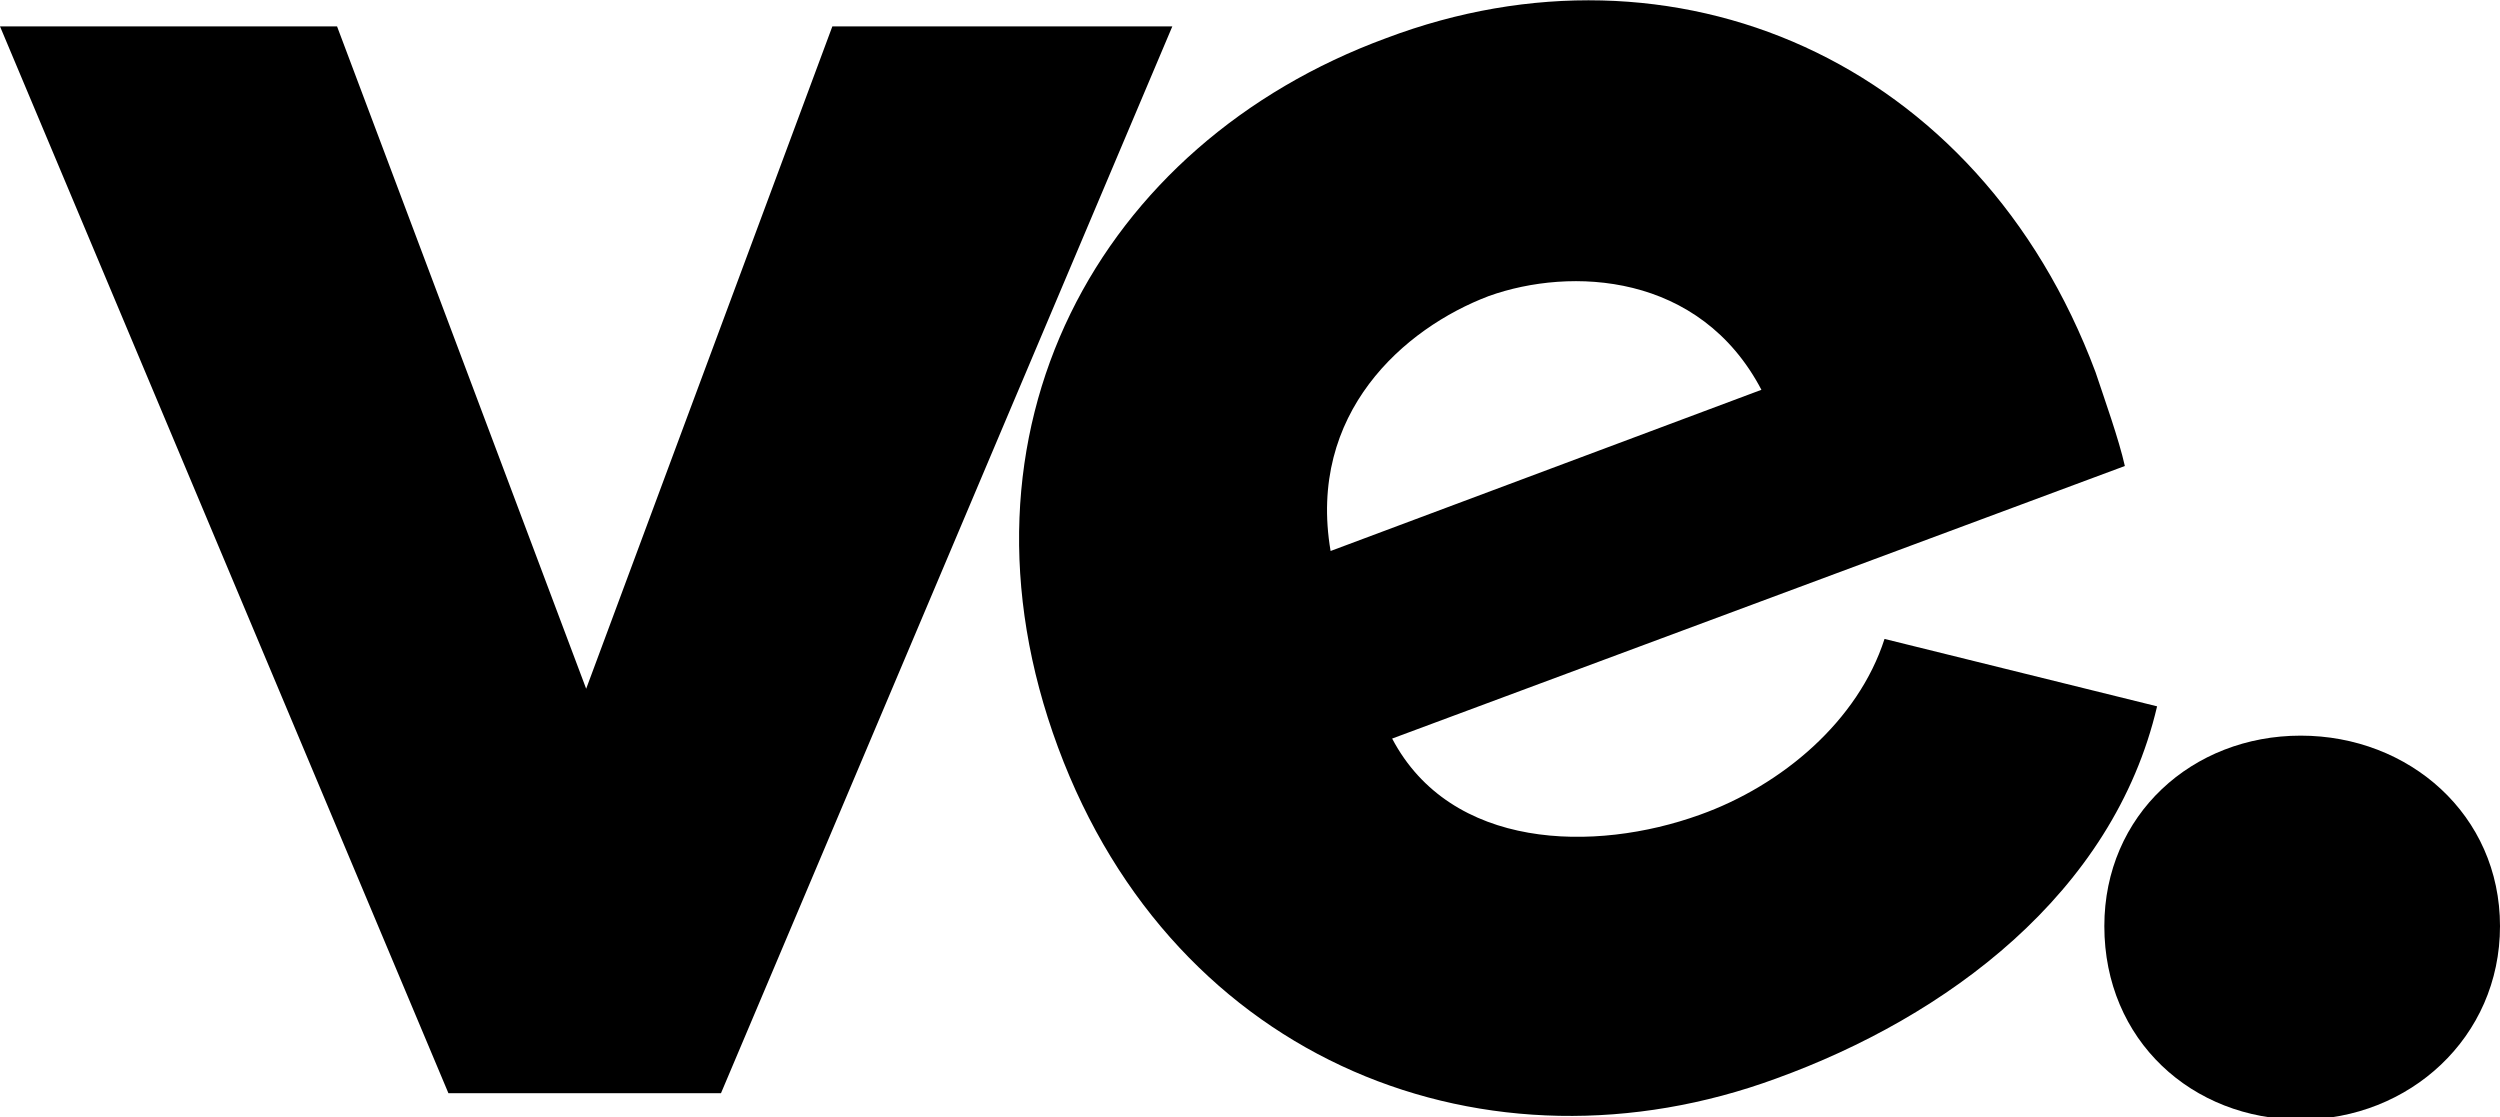
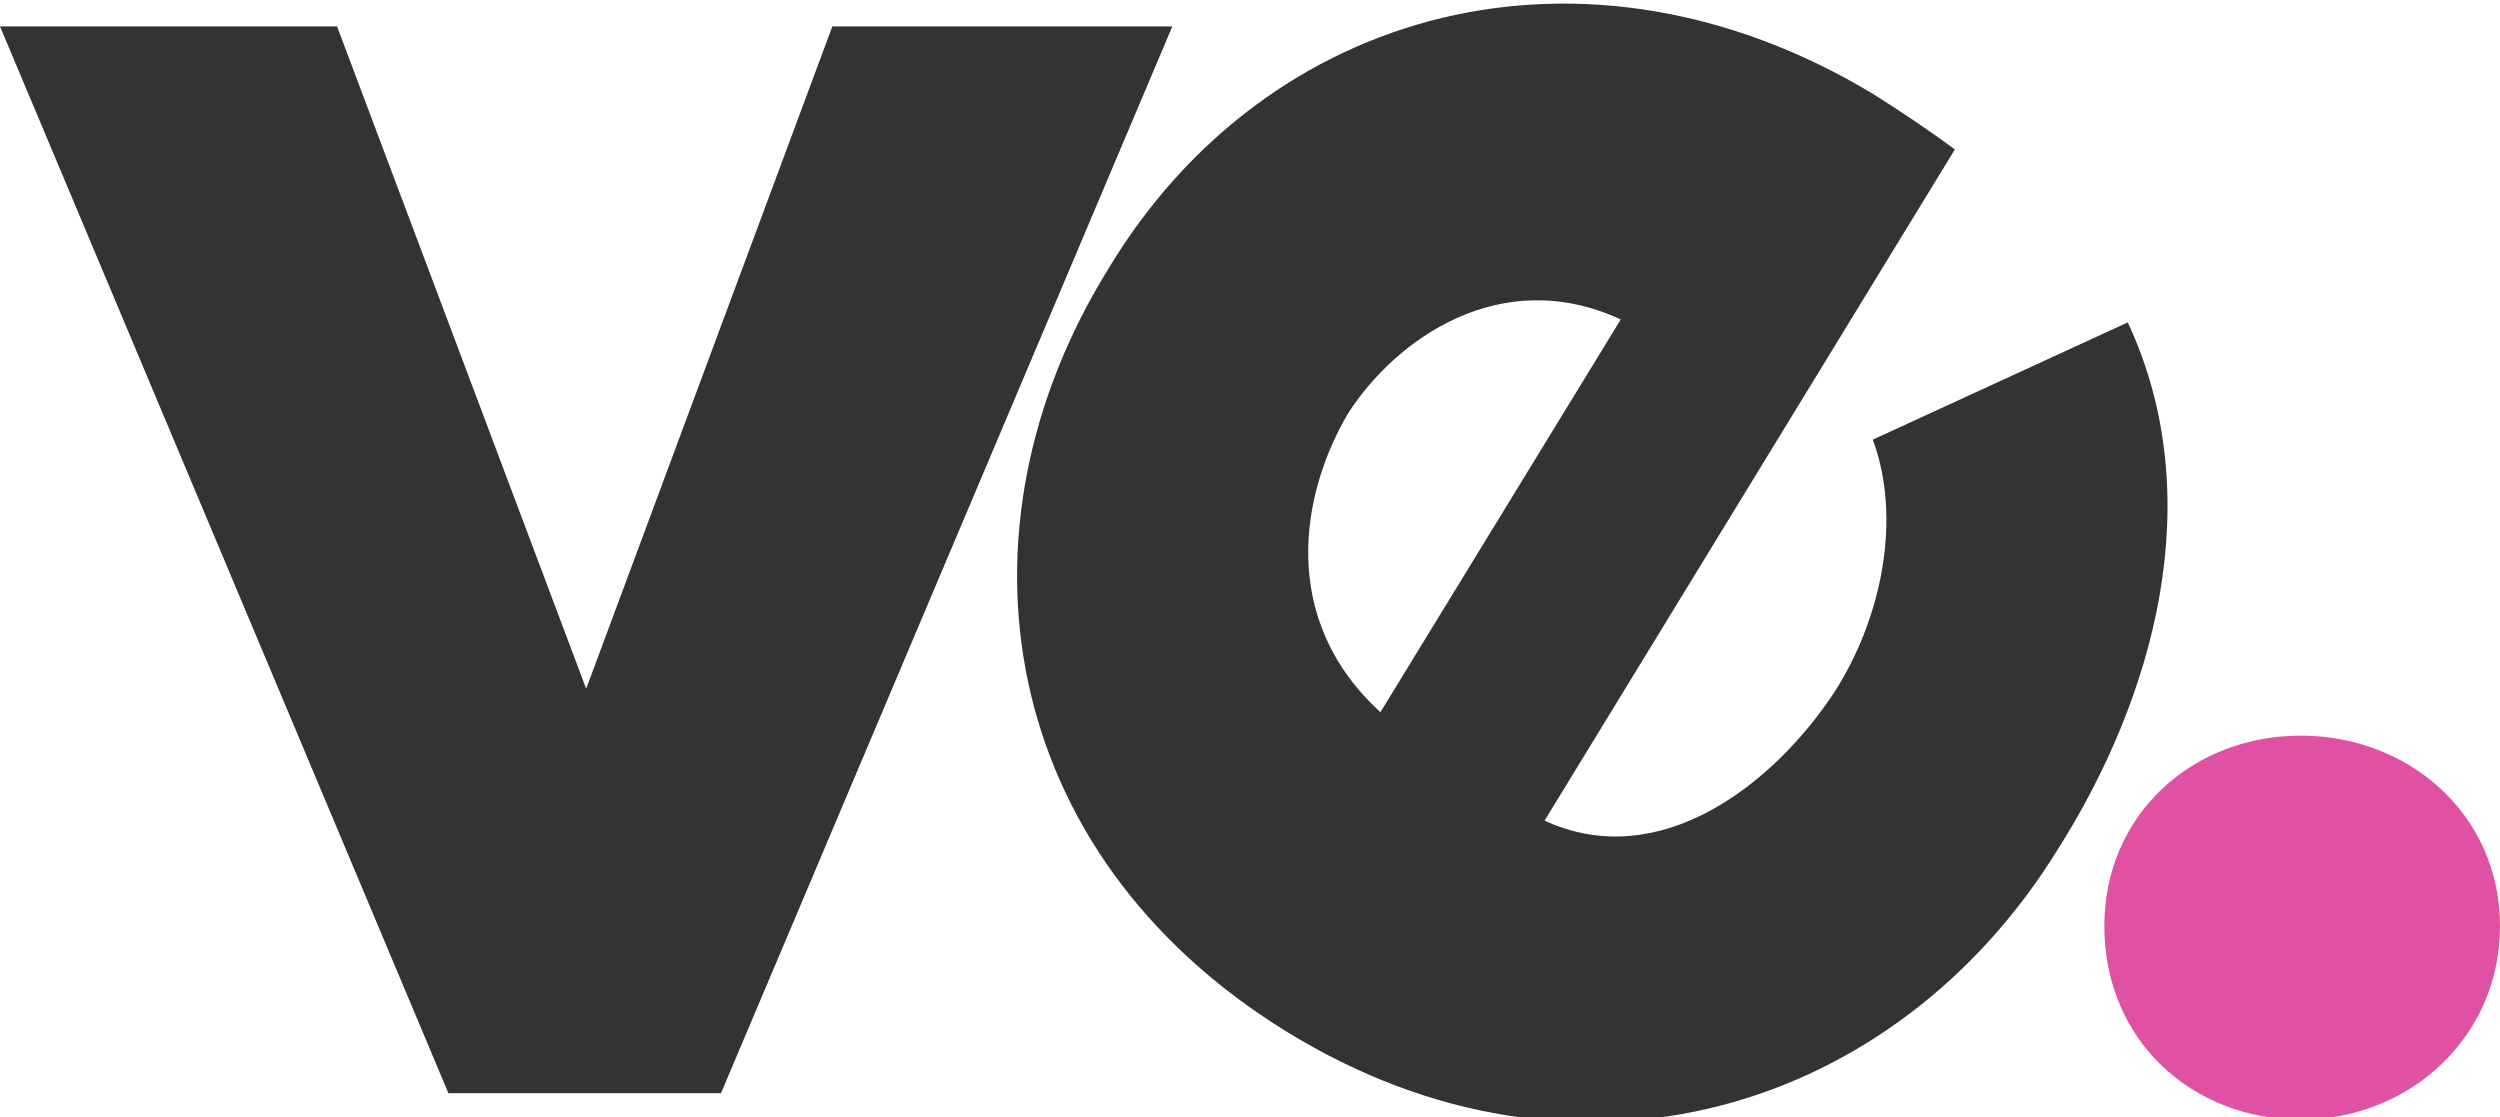
<svg xmlns="http://www.w3.org/2000/svg" version="1.1" id="Layer_1" x="0px" y="0px" viewBox="0 0 85.3 38.1" style="enable-background:new 0 0 85.3 38.1;" xml:space="preserve">
+   <style type="text/css">
+ 	.st0{fill:#333333;}
+ 	.st1{fill:#E051A3;}
+ </style>
  <g>
-     <path d="M0,0.9h11.5L20,23.5l8.4-22.6h11.6L24.6,37.3c0,0,0,0-9.3,0L0,0.9z" />
-     <path d="M73.6,24.1c-1.5,6.4-7.2,10.6-13,12.7c-9.8,3.6-20.5-0.5-24.5-11.3S37.5,4.9,47.3,1.3C57.1-2.4,67.5,2,71.5,12.7   c0.3,0.9,0.8,2.3,1,3.2l-25,9.3c2,3.8,6.9,3.9,10.5,2.6c2.8-1,5.4-3.2,6.3-6L73.6,24.1z M60.1,13.3c-2.1-4-6.5-4.2-9.3-3.2   c-2.9,1.1-6.2,4-5.4,8.7L60.1,13.3z" />
-     <path d="M78.5,25.1c3.7,0,6.8,2.7,6.8,6.5c0,3.8-3.1,6.6-6.8,6.6c-3.7,0-6.7-2.7-6.7-6.6C71.8,27.8,74.8,25.1,78.5,25.1z" />
+     <path class="st0" d="M0,0.9h11.5L20,23.5l8.4-22.6H40L24.6,37.3c0,0,0,0-9.3,0L0,0.9z" />
+     <path class="st0" d="M72.6,11c2.8,6,0.9,12.8-2.4,18c-5.5,8.9-16.4,12.3-26.3,6.2s-11.6-17.1-6.1-26c5.4-9,16.3-11.9,26.1-6   c0.8,0.5,2,1.3,2.8,1.9L52.7,28c3.9,1.8,7.8-1.2,9.9-4.4c1.6-2.5,2.3-5.9,1.3-8.6L72.6,11z M55.3,10.9c-4.1-1.9-7.7,0.7-9.3,3.2   c-1.6,2.7-2.4,7,1.1,10.2L55.3,10.9z" />
+     <path class="st1" d="M78.5,25.1c3.7,0,6.8,2.7,6.8,6.5s-3.1,6.6-6.8,6.6c-3.7,0-6.7-2.7-6.7-6.6C71.8,27.8,74.8,25.1,78.5,25.1z" />
  </g>
</svg>
